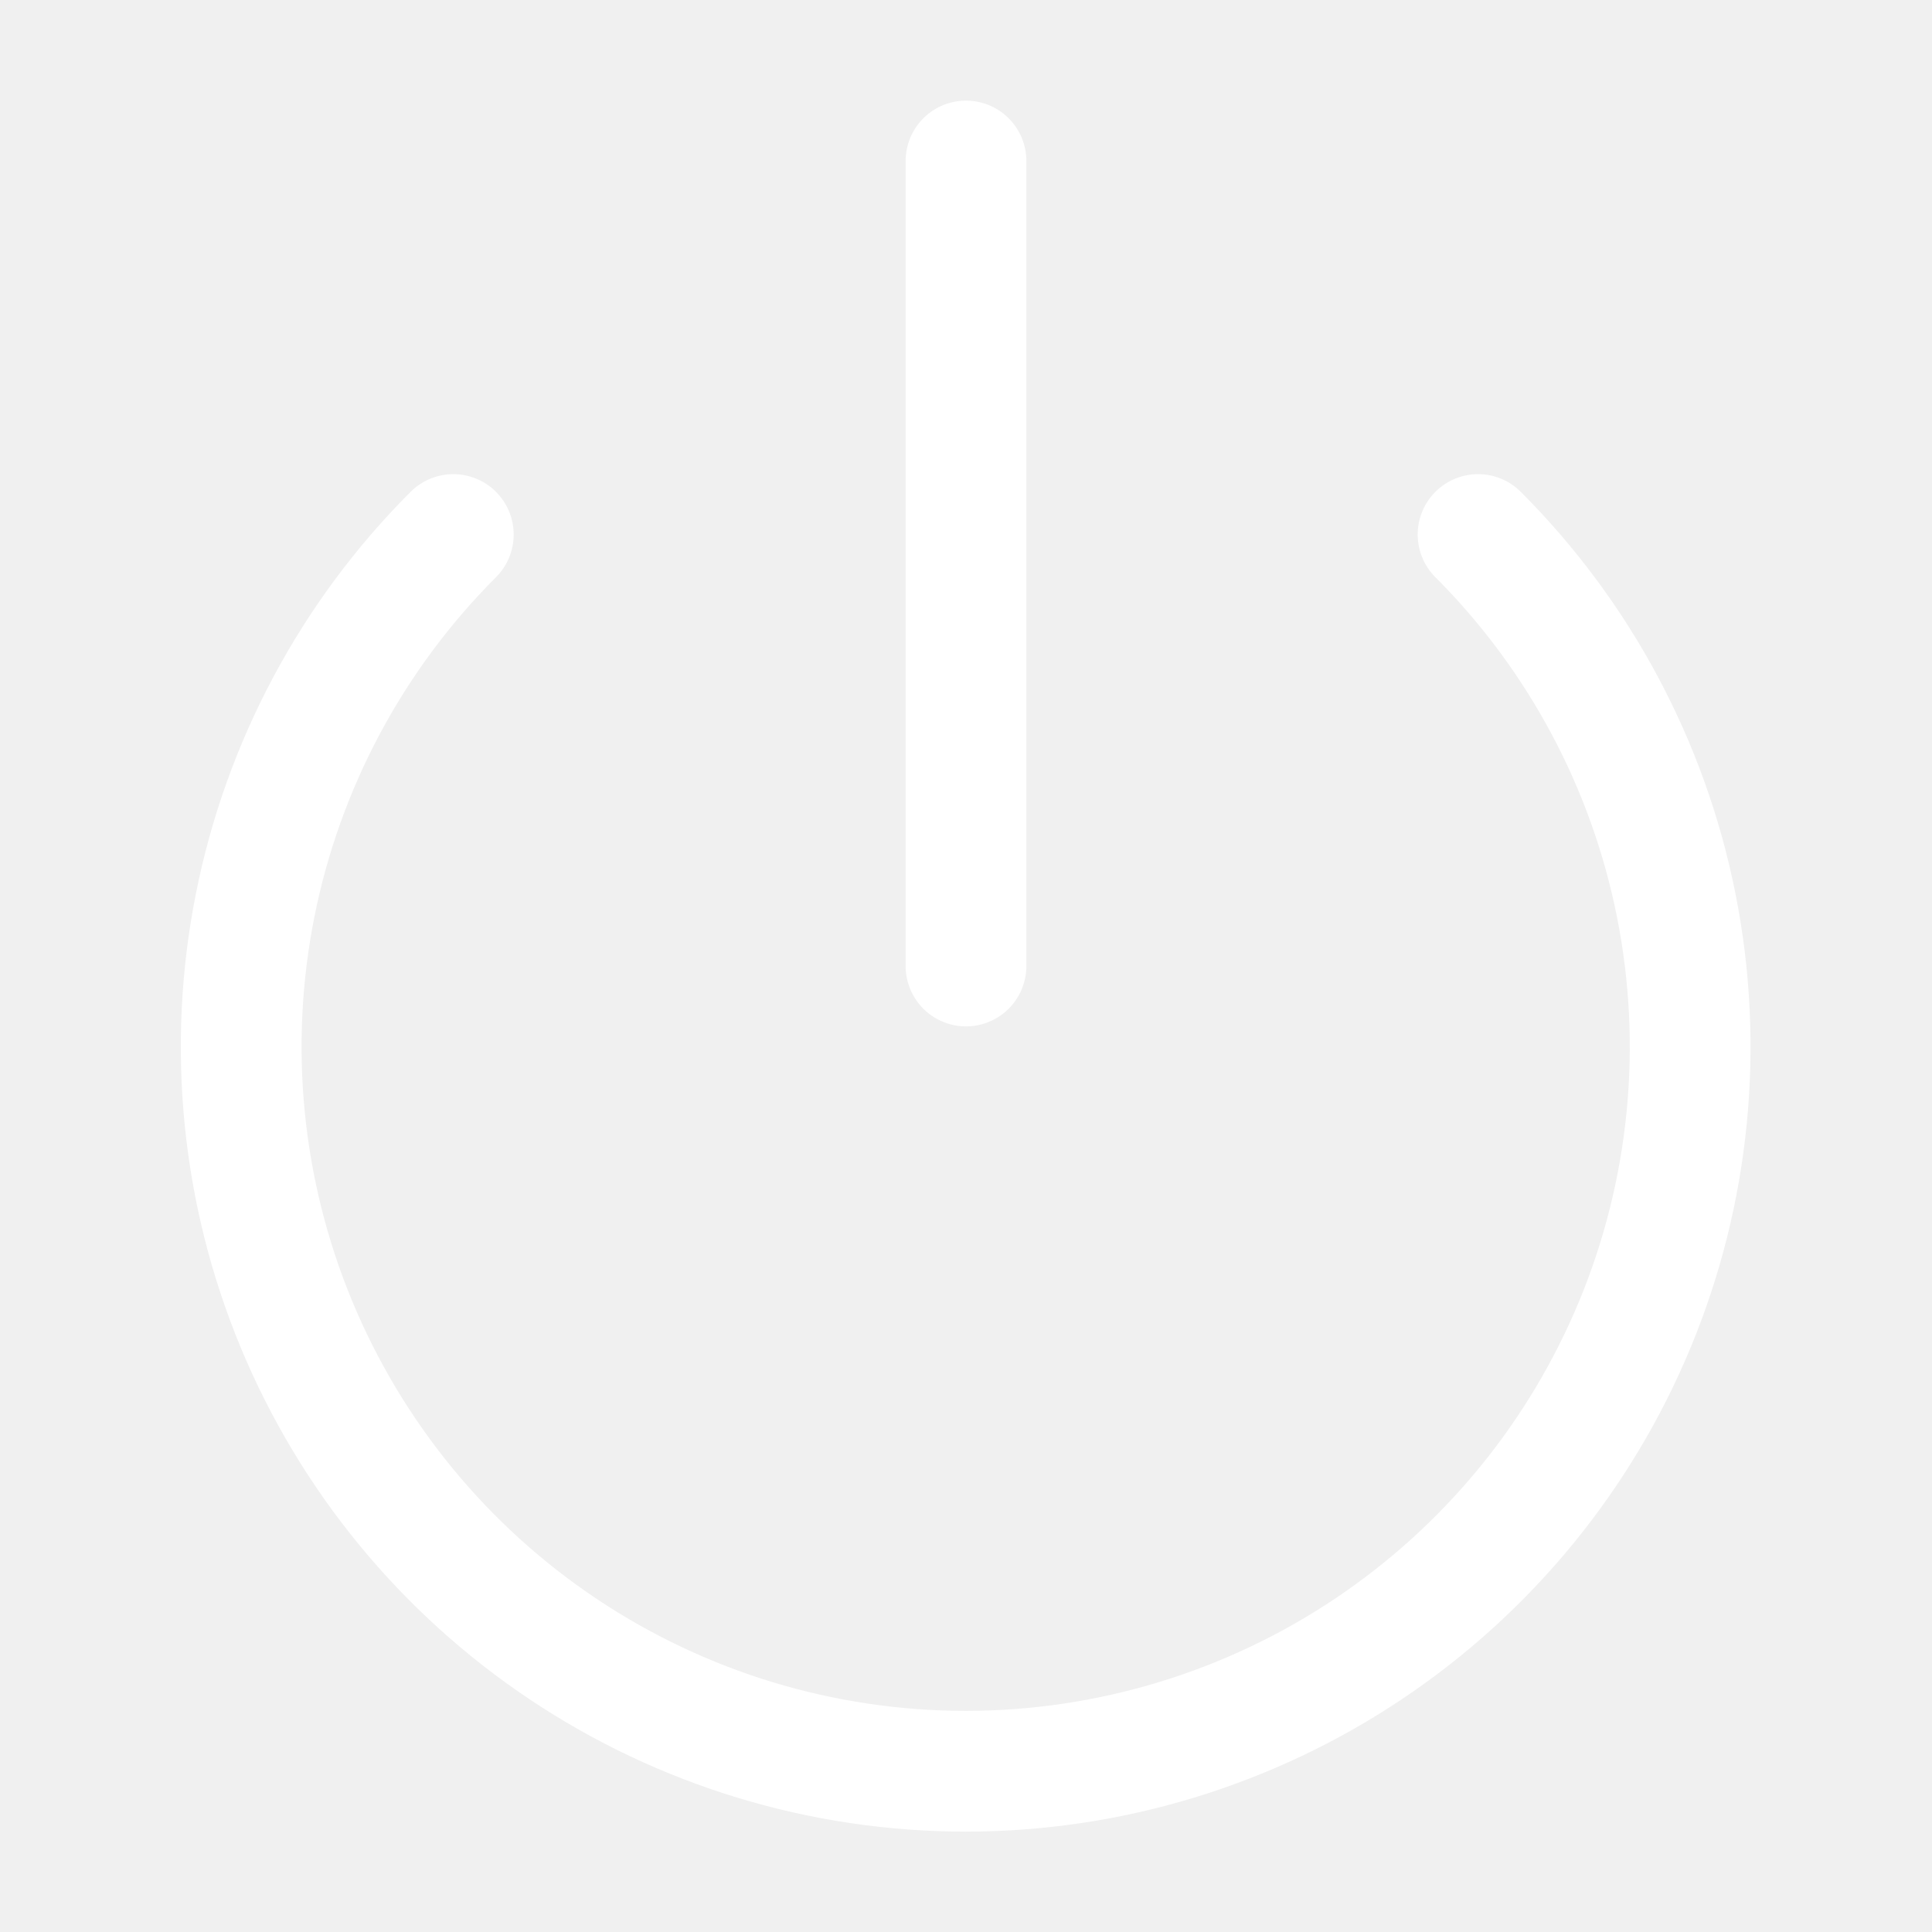
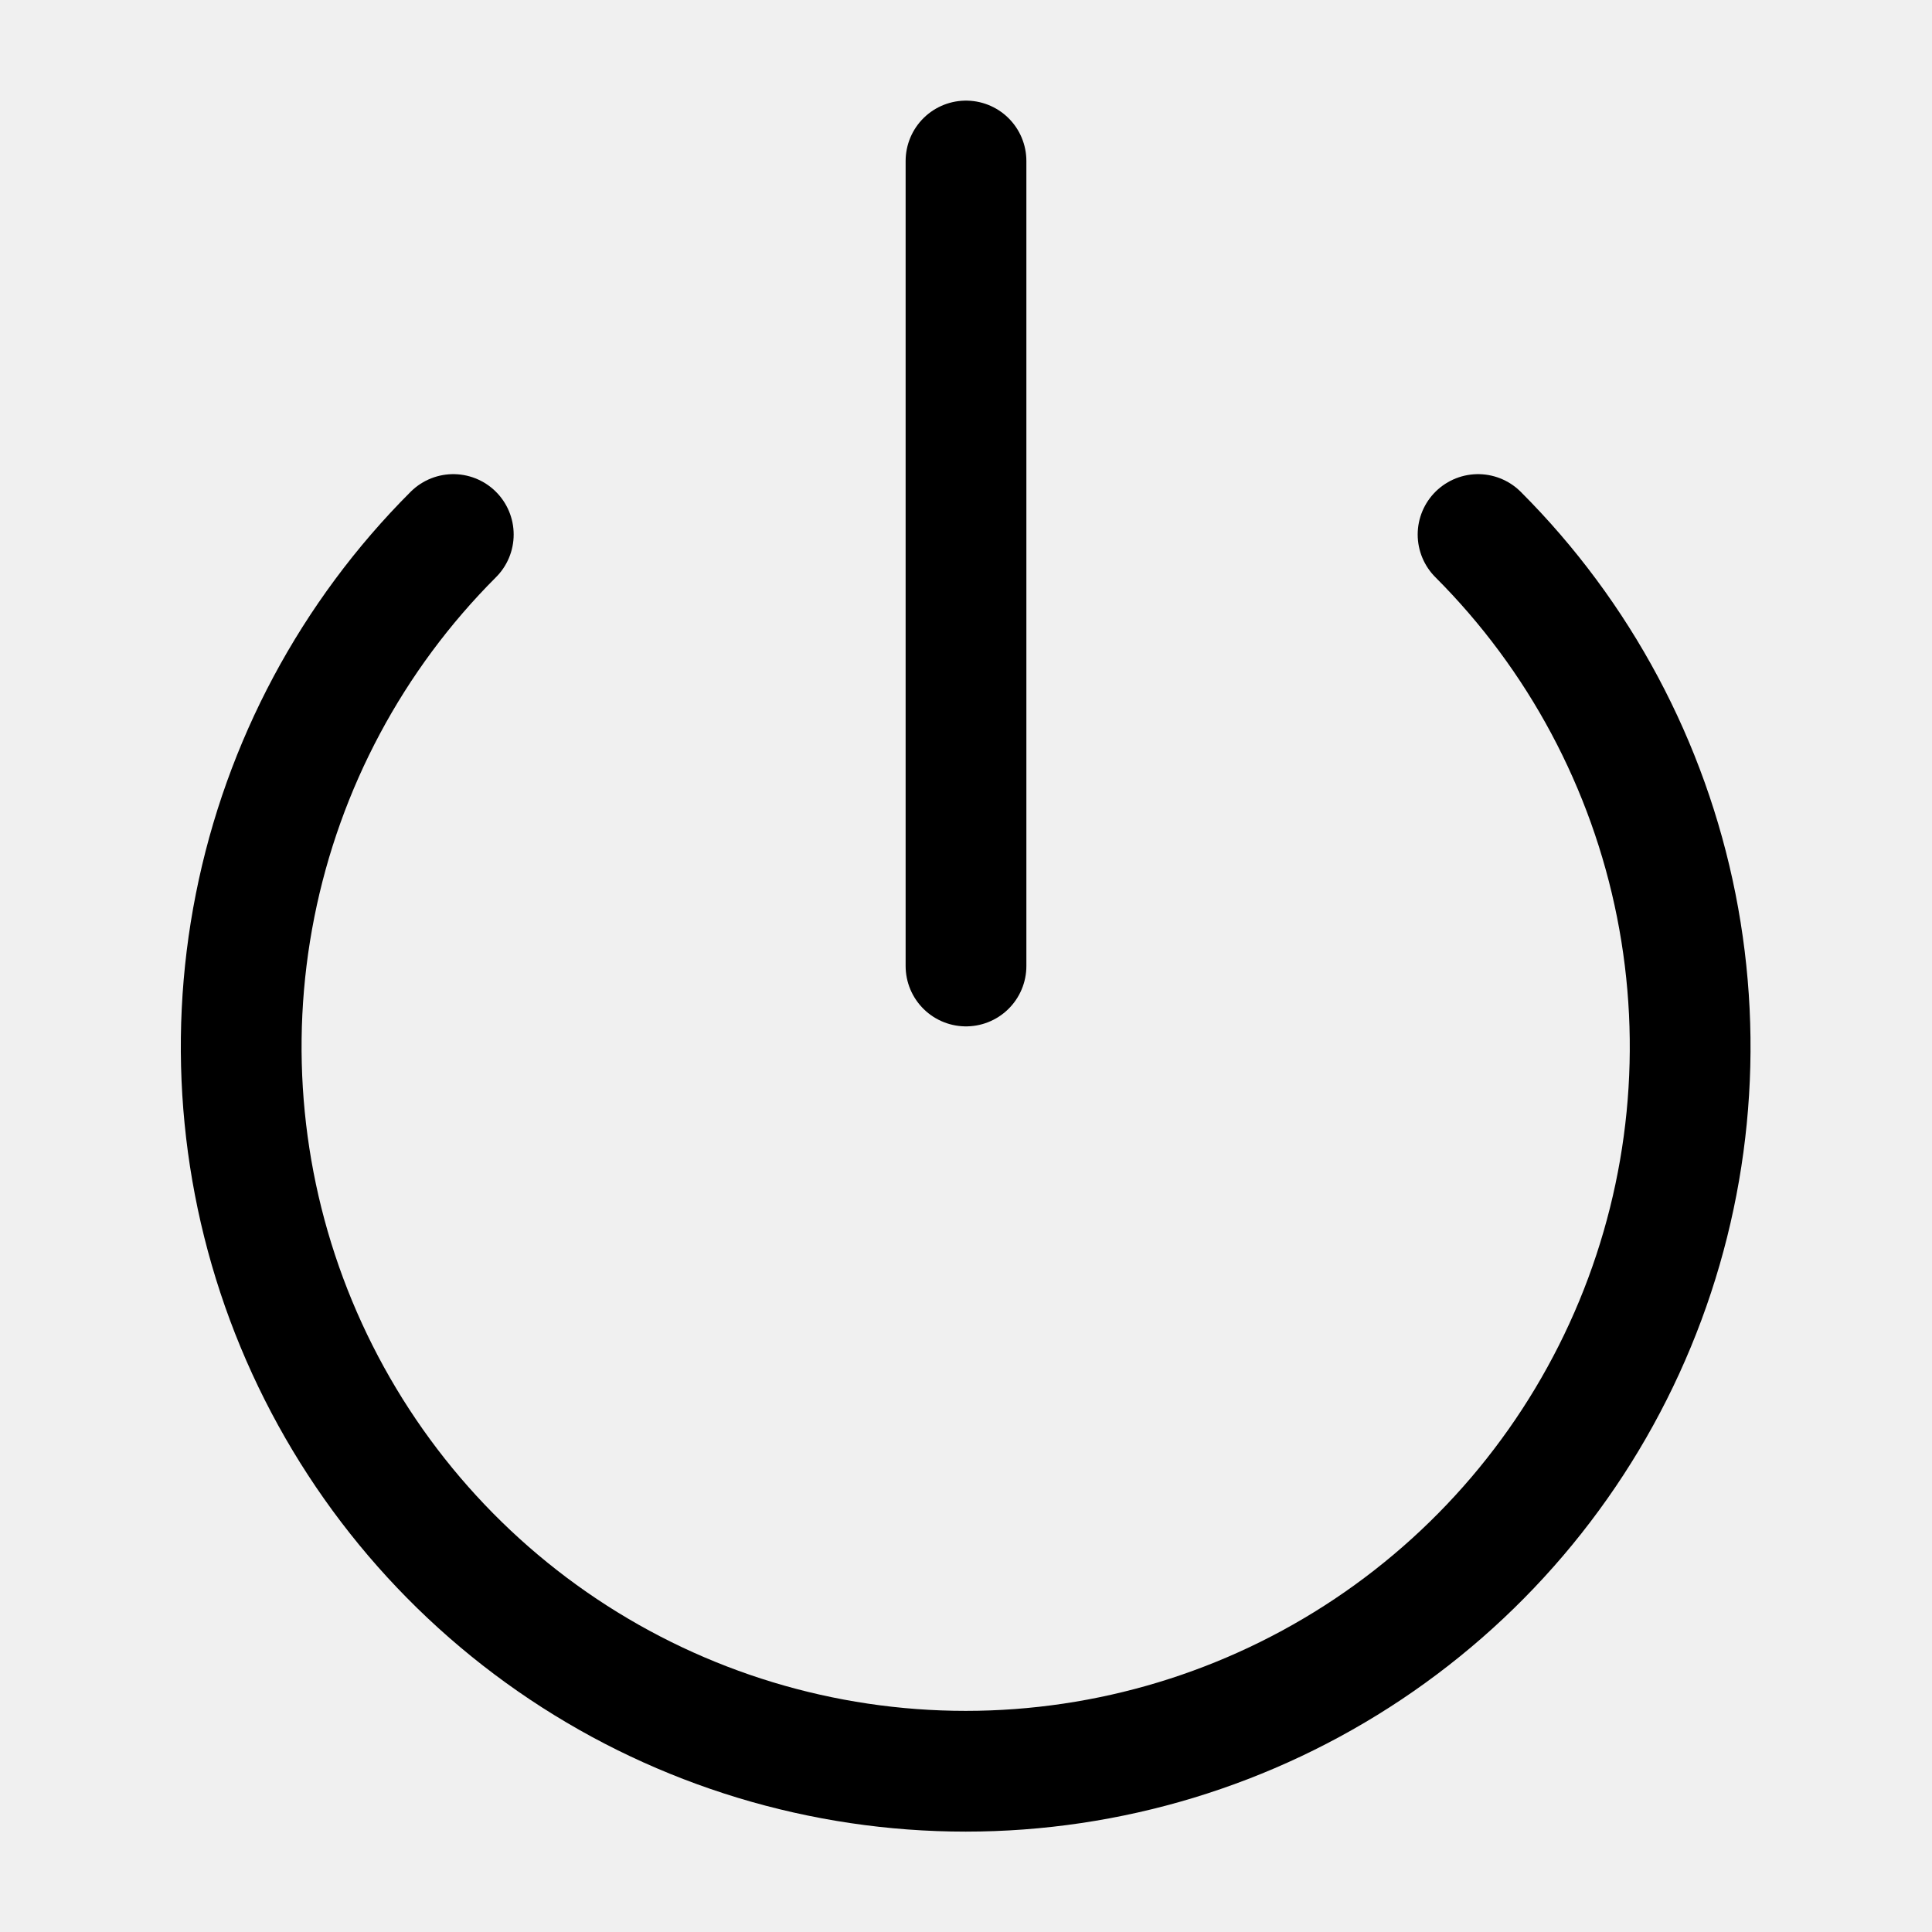
<svg xmlns="http://www.w3.org/2000/svg" width="24" height="24" viewBox="0 0 24 24" fill="none">
-   <path d="M18.361 6.64C19.619 7.898 20.476 9.502 20.823 11.248C21.17 12.994 20.992 14.803 20.311 16.447C19.63 18.092 18.476 19.497 16.996 20.486C15.516 21.475 13.776 22.003 11.996 22.003C10.216 22.003 8.476 21.475 6.996 20.486C5.516 19.497 4.363 18.092 3.681 16.447C3 14.803 2.822 12.994 3.169 11.248C3.516 9.502 4.373 7.898 5.631 6.64" stroke="white" stroke-width="1.5" stroke-linecap="round" stroke-linejoin="round" />
-   <path d="M12 2V12" stroke="white" stroke-width="1.5" stroke-linecap="round" stroke-linejoin="round" />
+   <path d="M18.361 6.64C19.619 7.898 20.476 9.502 20.823 11.248C21.17 12.994 20.992 14.803 20.311 16.447C19.63 18.092 18.476 19.497 16.996 20.486C15.516 21.475 13.776 22.003 11.996 22.003C10.216 22.003 8.476 21.475 6.996 20.486C5.516 19.497 4.363 18.092 3.681 16.447C3 14.803 2.822 12.994 3.169 11.248C3.516 9.502 4.373 7.898 5.631 6.64" stroke="currentColor" stroke-width="1.5" stroke-linecap="round" stroke-linejoin="round" />
+   <path d="M12 2V12" stroke="currentColor" stroke-width="1.5" stroke-linecap="round" stroke-linejoin="round" />
</svg>
